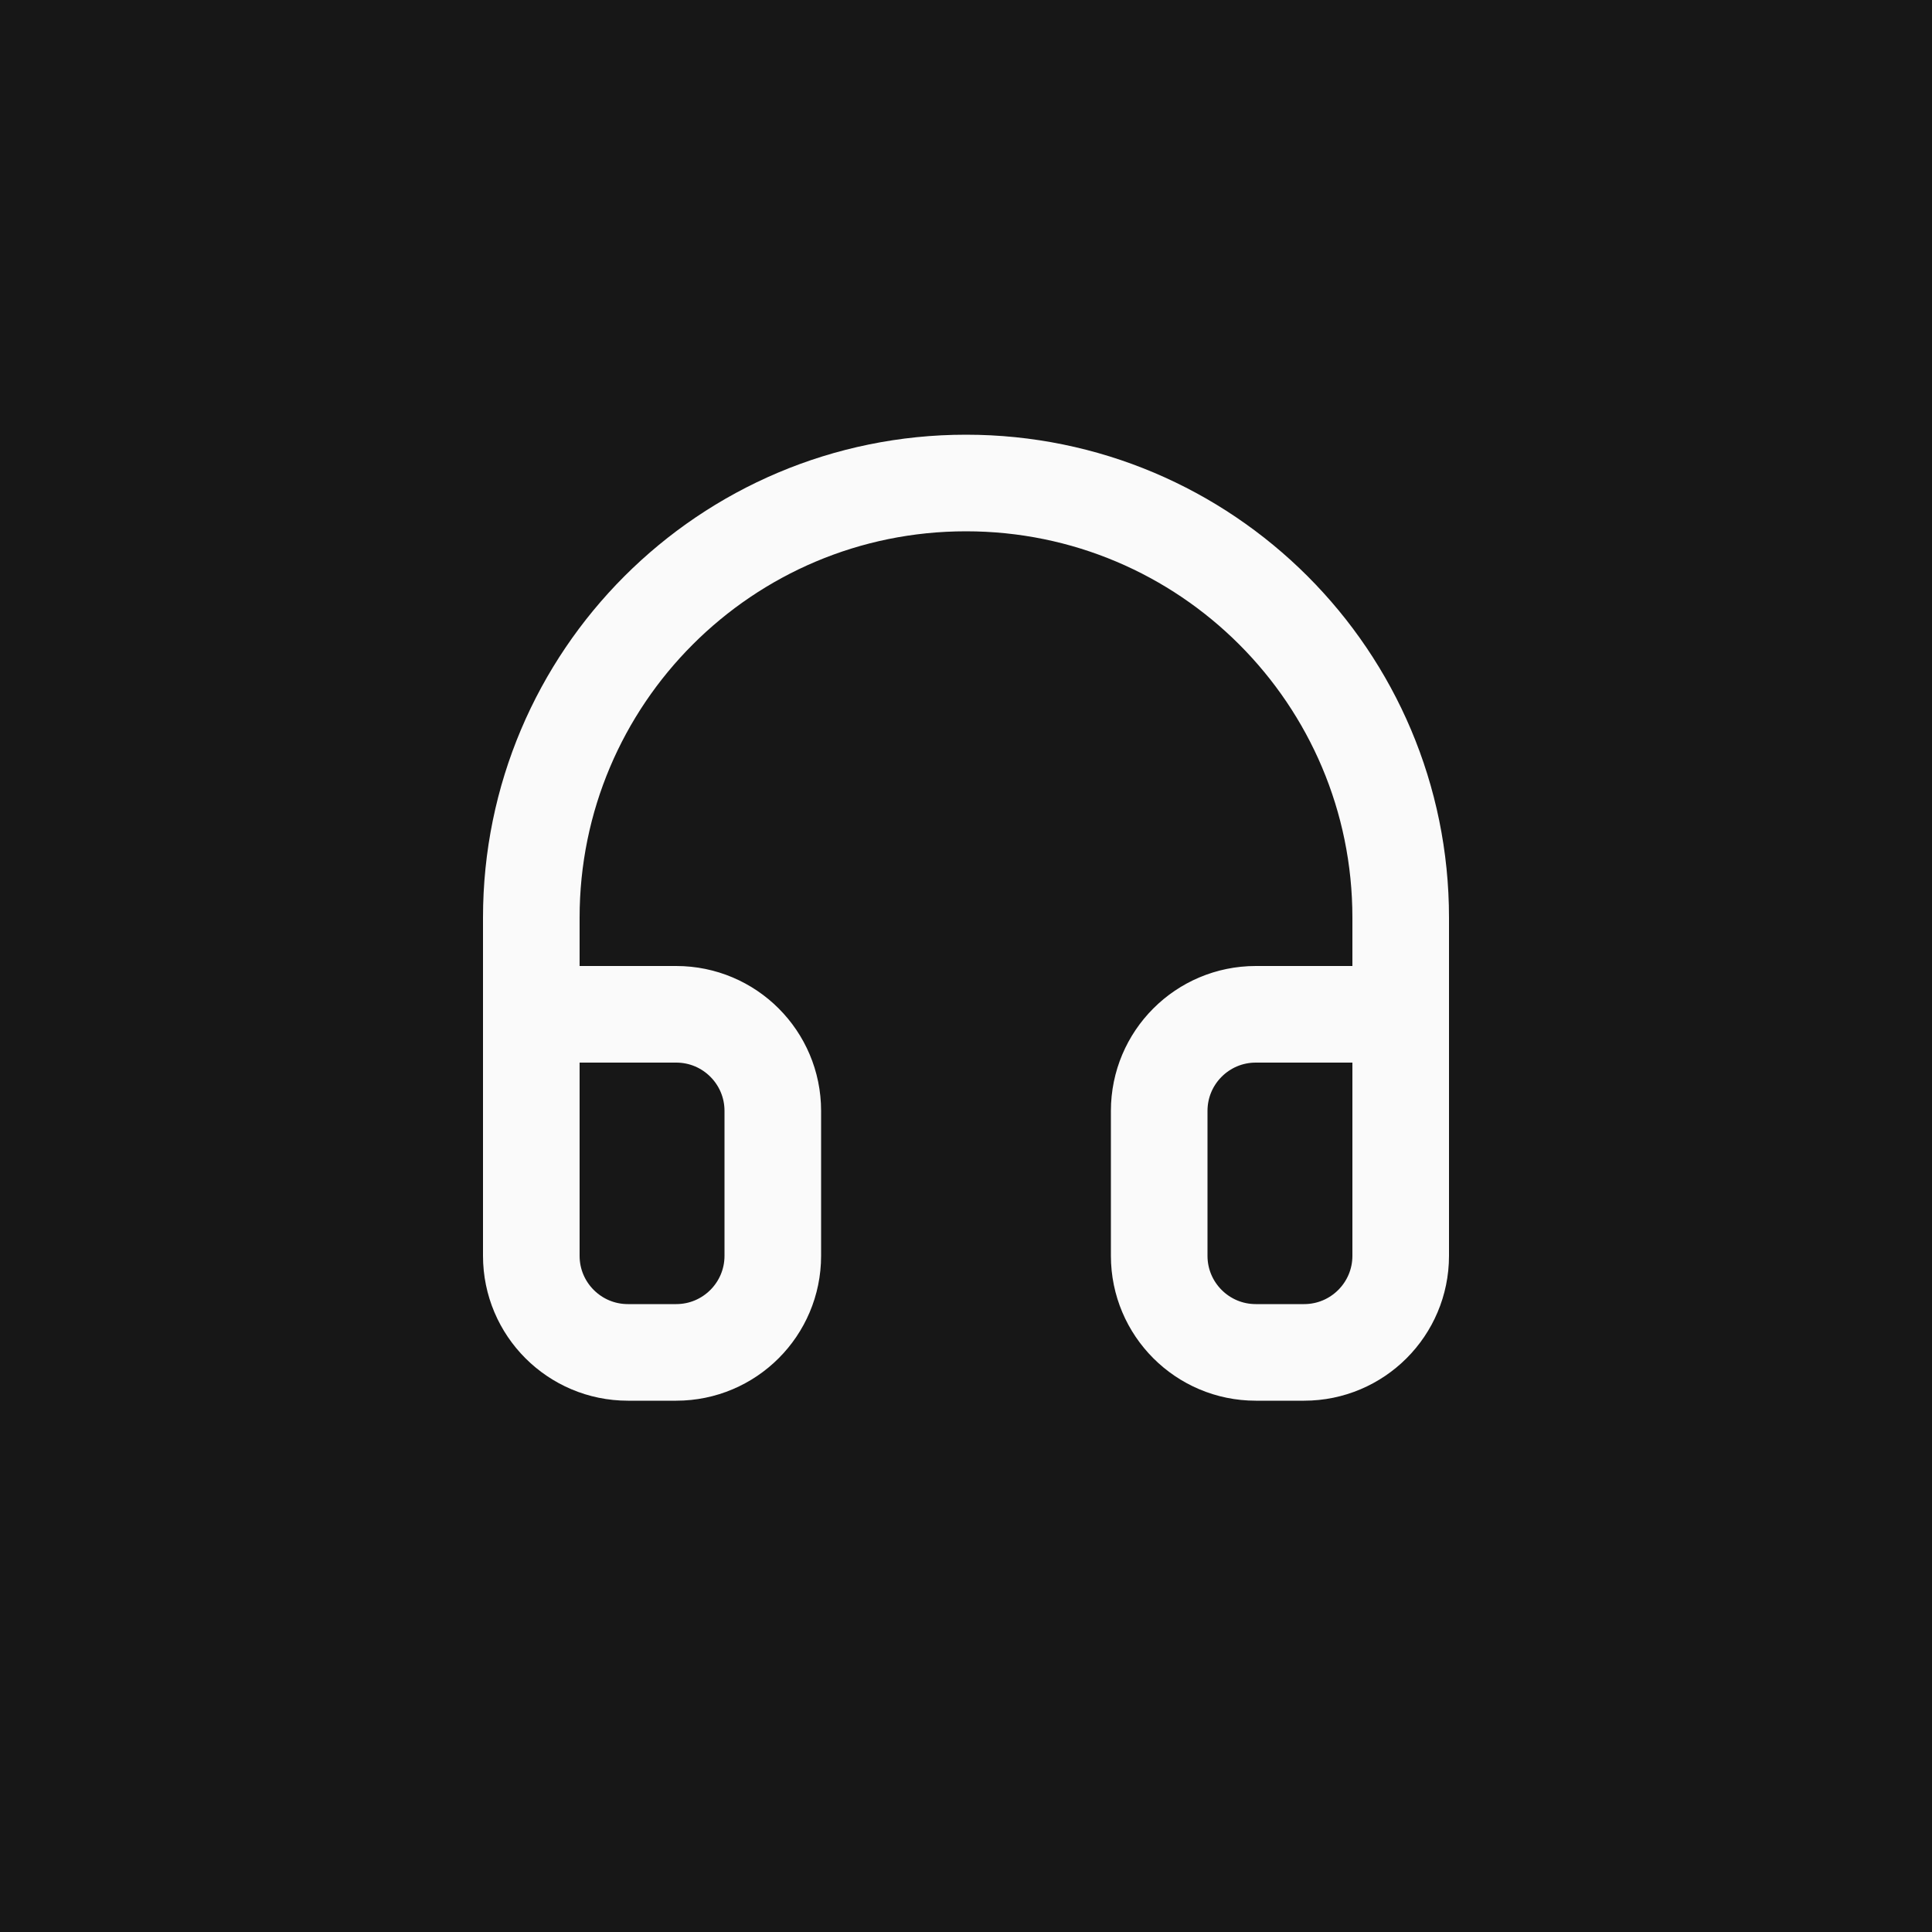
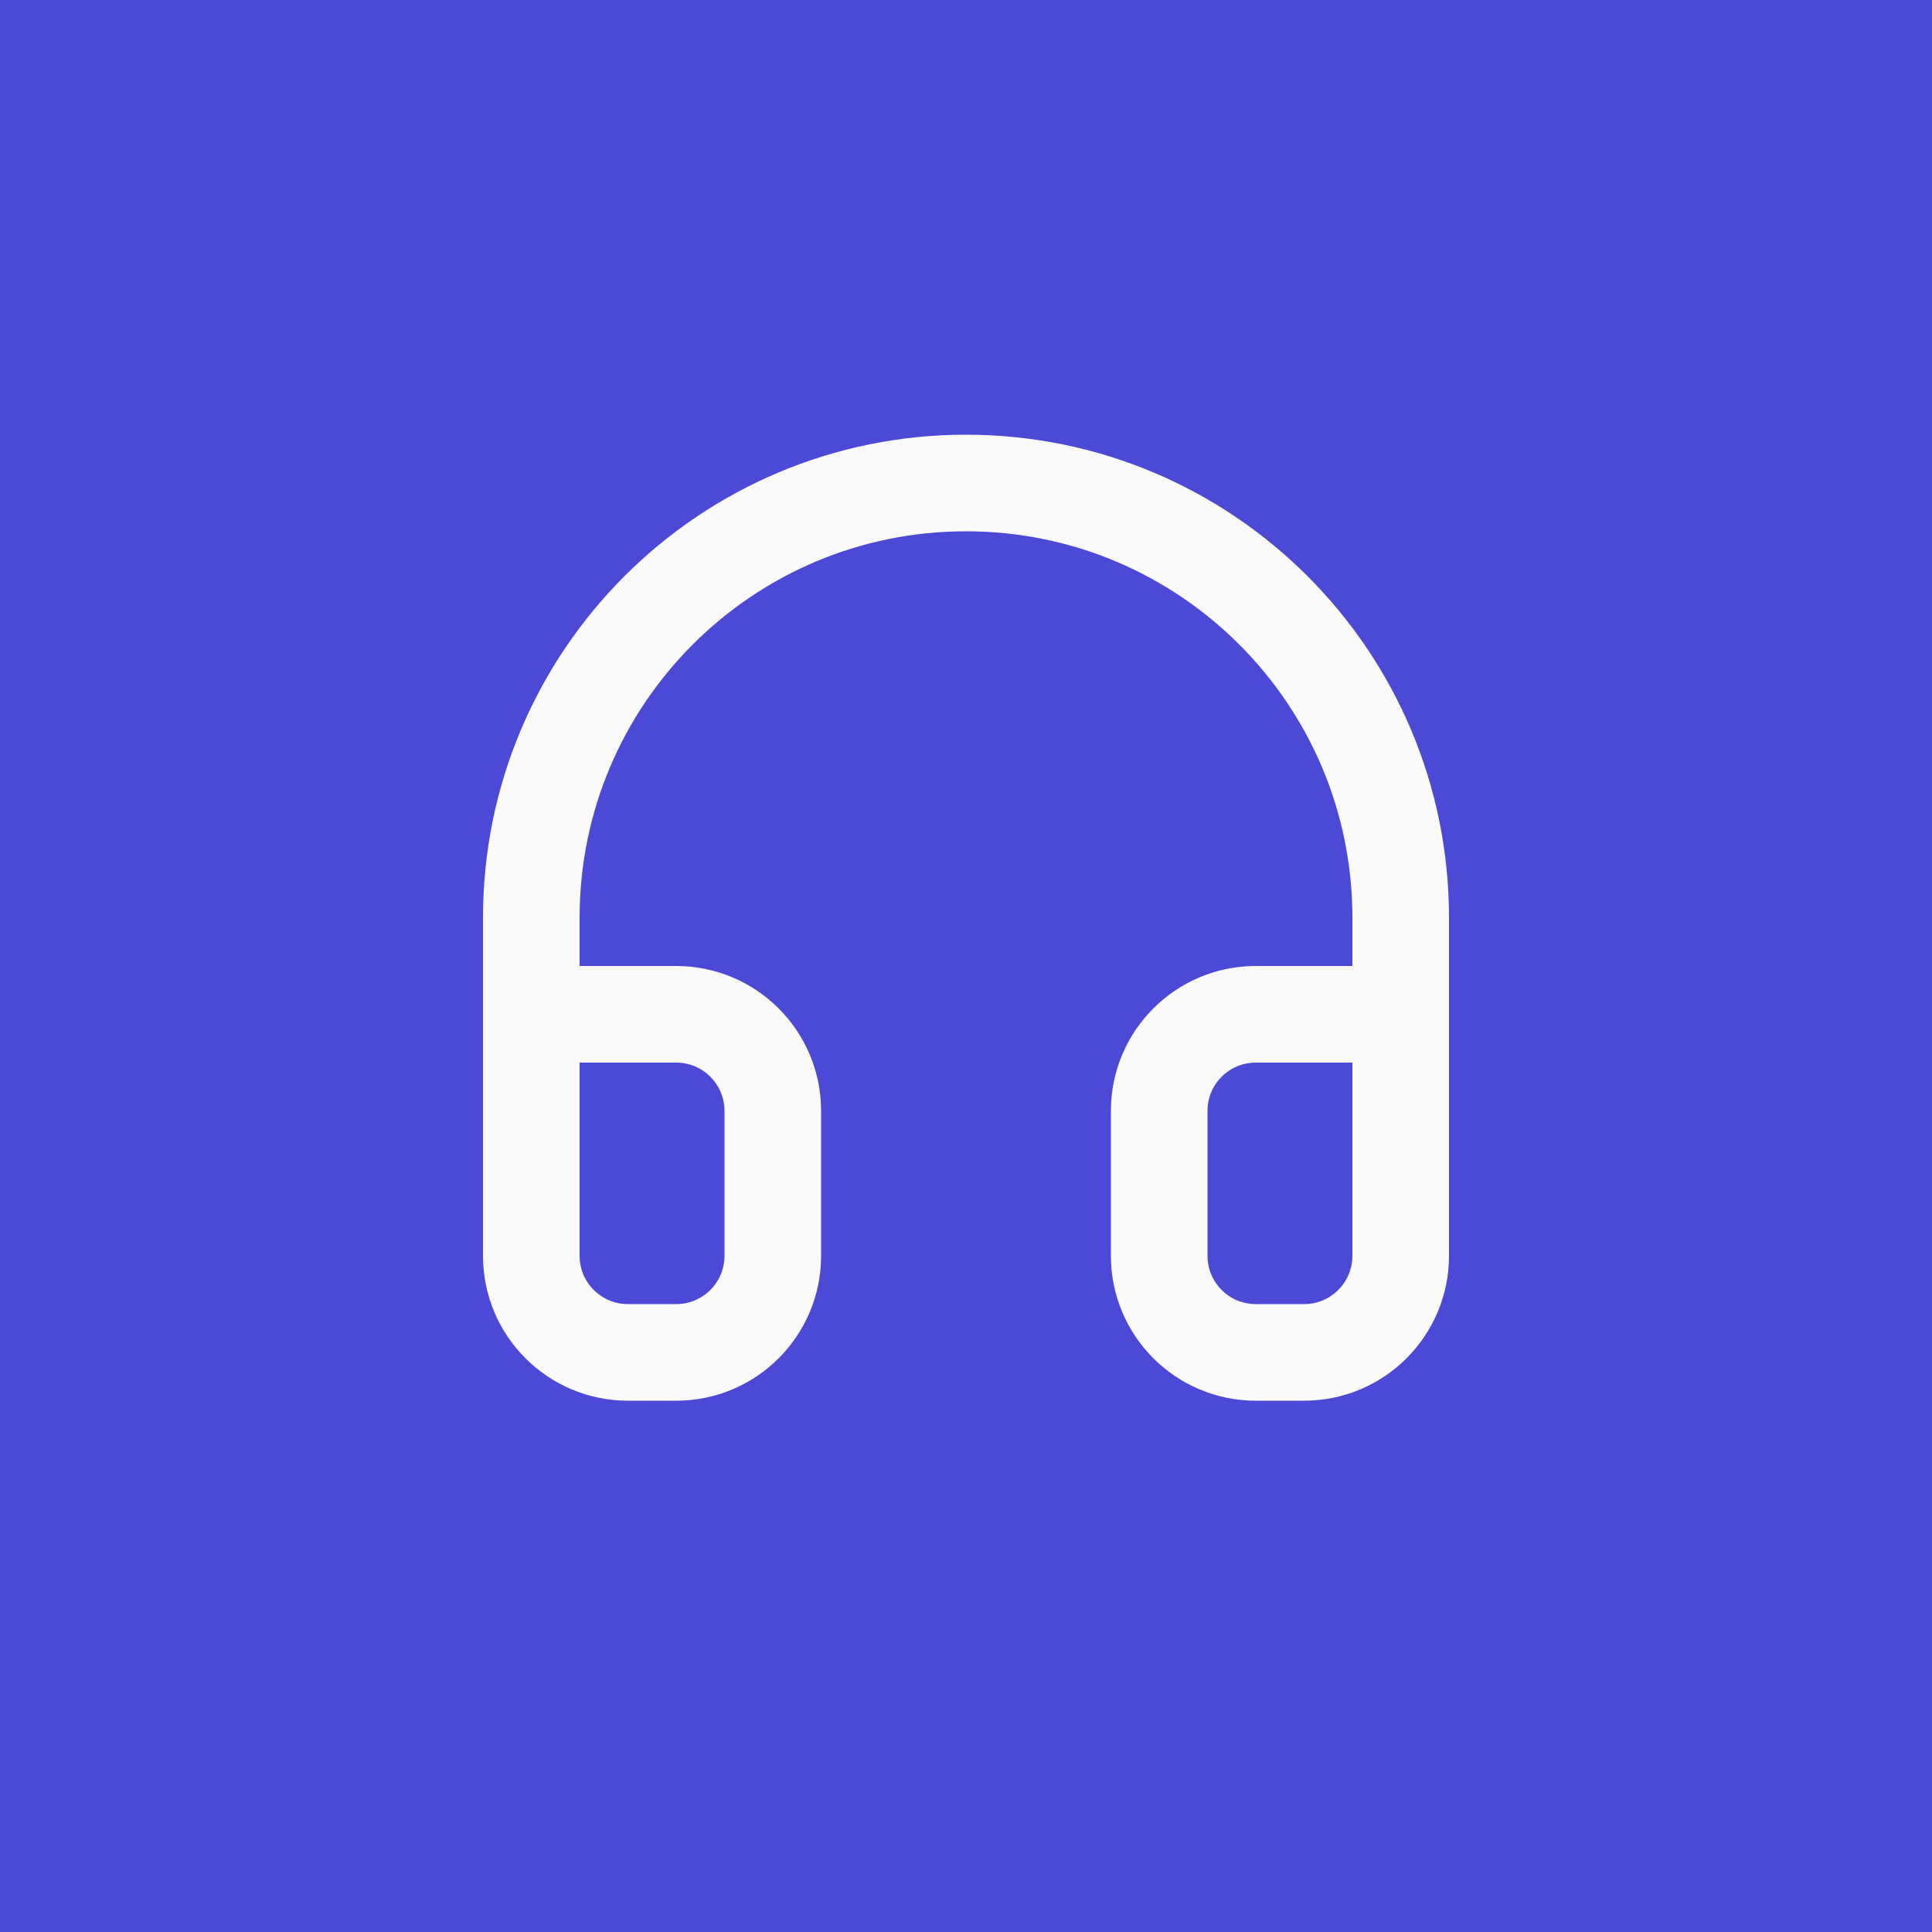
<svg xmlns="http://www.w3.org/2000/svg" viewBox="0 0 512 512">
-   <rect width="512" height="512" fill="#171717" />
+   <rect width="512" height="512" fill="#4d49d7" />
  <path transform="translate(102.4 89.6) scale(12.8)" fill="none" stroke="#fafafa" stroke-width="2" stroke-linecap="round" stroke-linejoin="round" d="M3 14h3a2 2 0 0 1 2 2v3a2 2 0 0 1-2 2H5a2 2 0 0 1-2-2v-7a9 9 0 0 1 18 0v7a2 2 0 0 1-2 2h-1a2 2 0 0 1-2-2v-3a2 2 0 0 1 2-2h3" />
</svg>
